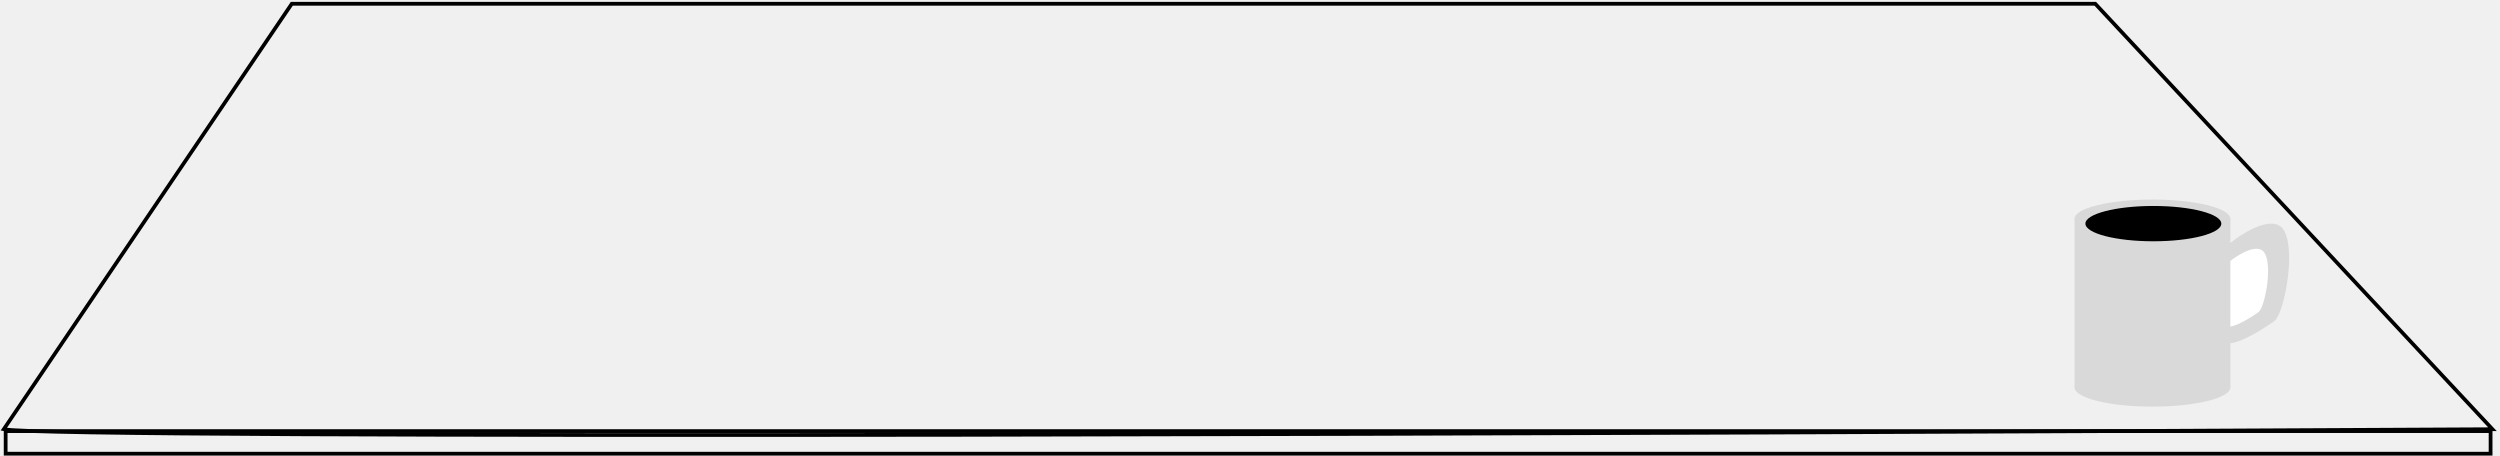
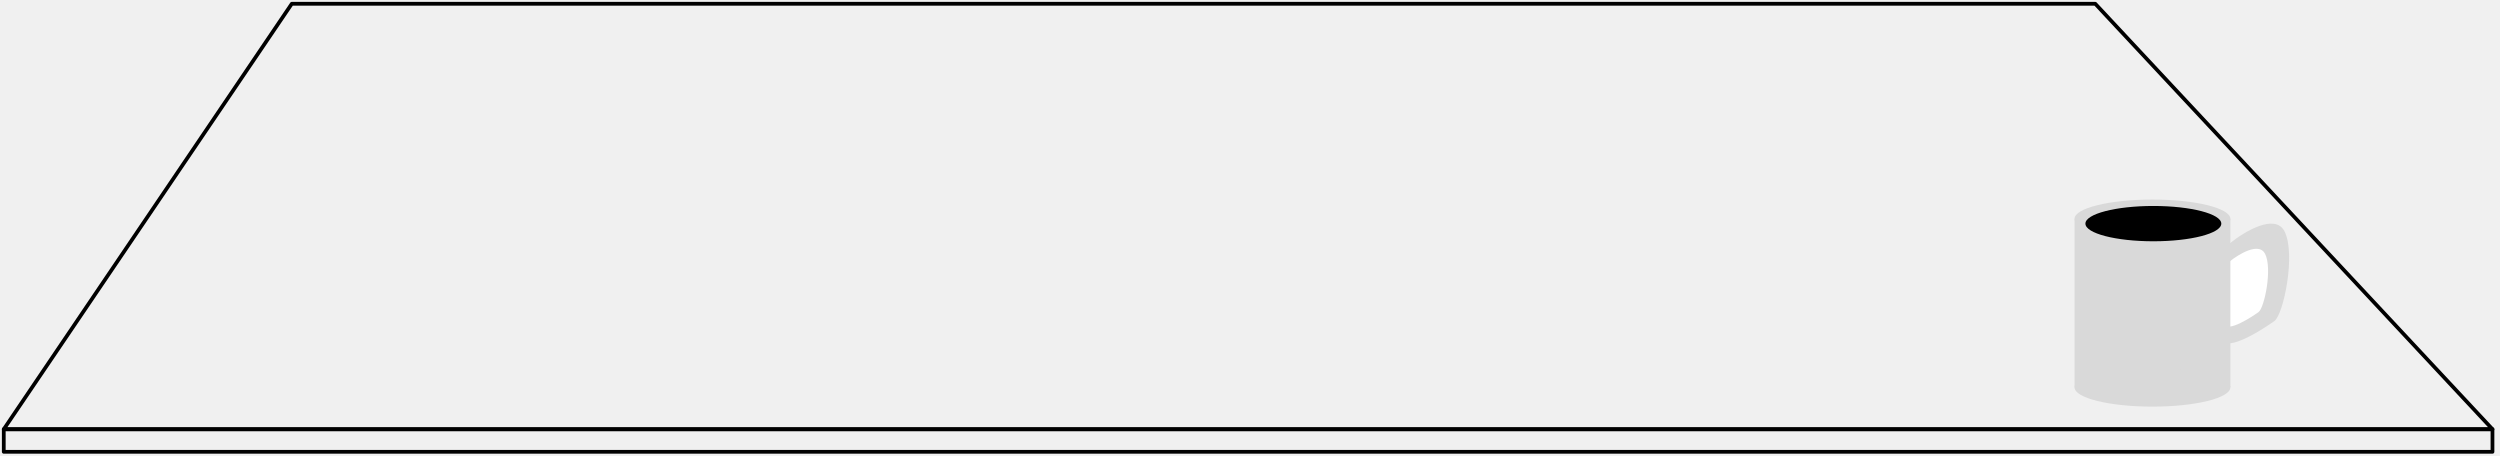
<svg xmlns="http://www.w3.org/2000/svg" width="664" height="121" viewBox="0 0 664 121" fill="none">
-   <path d="M662 114C447 115.167 13.8 116.8 1 114L77.5 1H556.5L662 114Z" stroke="black" />
-   <rect x="1.5" y="114.5" width="660" height="6" stroke="black" />
+   <path d="M662 114L1 114L77.5 1H556.5L662 114Z" stroke="black" stroke-linecap="round" stroke-linejoin="round" />
+   <rect x="1" y="114" width="661" height="6" stroke="black" stroke-linecap="round" stroke-linejoin="round" />
  <path d="M606.736 61.388C604.234 56.613 596.069 61.53 592.3 64.586C590.937 71.905 588.547 87.268 589.894 90.167C591.578 93.791 601.683 86.969 604.089 85.264C606.495 83.559 609.864 67.357 606.736 61.388Z" fill="#D9D9D9" />
  <path d="M601.583 67.373C599.957 64.269 594.649 67.466 592.199 69.452C591.312 74.21 589.758 84.198 590.634 86.083C591.729 88.439 598.299 84.004 599.863 82.895C601.427 81.787 603.617 71.254 601.583 67.373Z" fill="white" />
  <rect x="551" y="58.116" width="41.383" height="44.767" fill="#D9D9D9" />
  <ellipse cx="571.691" cy="102.884" rx="20.691" ry="5.116" fill="#D9D9D9" />
  <ellipse cx="571.691" cy="58.116" rx="20.691" ry="5.116" fill="#D9D9D9" />
  <ellipse cx="571.932" cy="59.395" rx="18.045" ry="4.69" fill="black" />
</svg>
